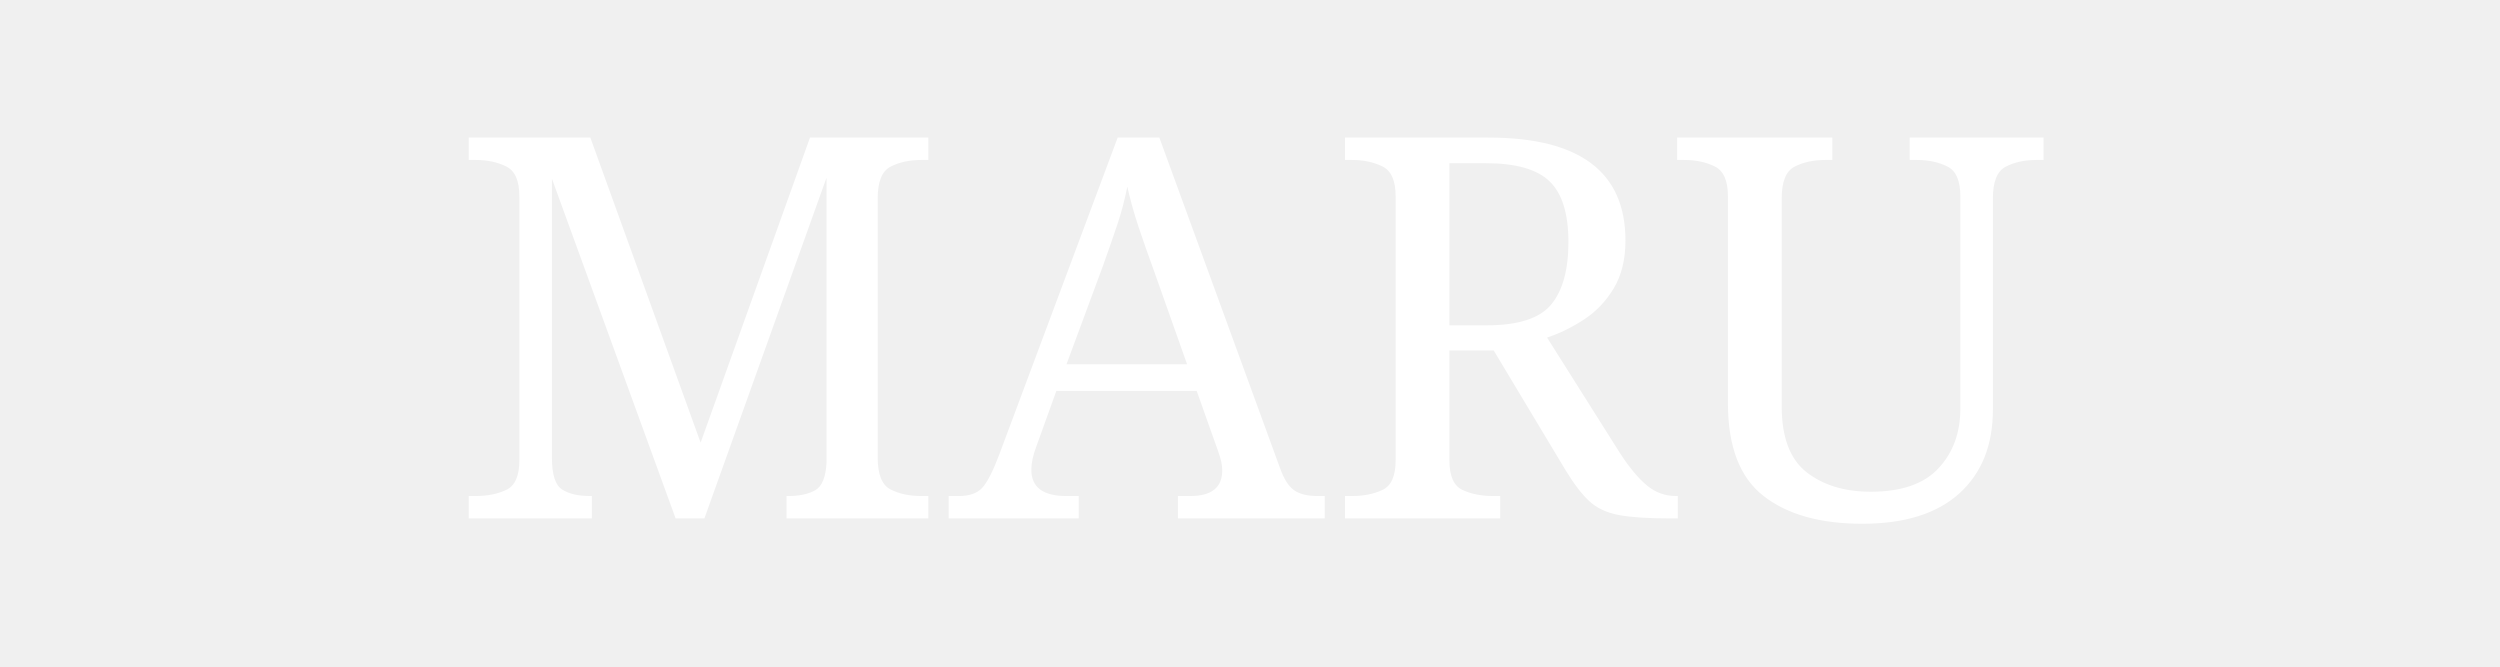
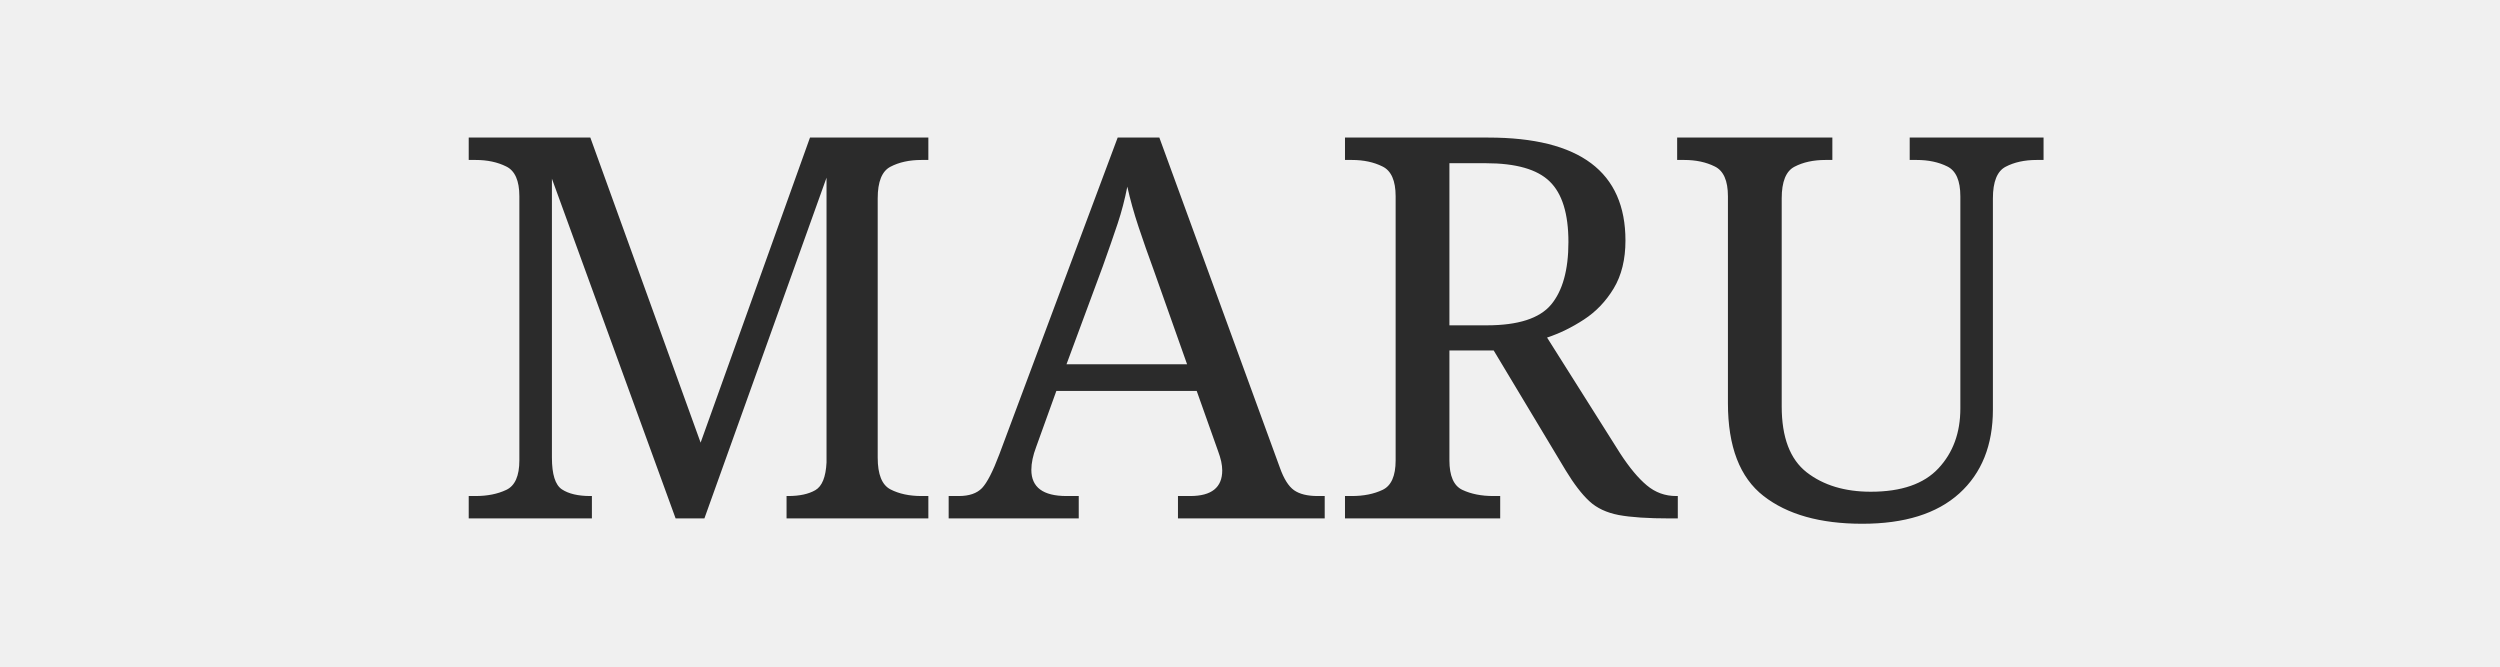
<svg xmlns="http://www.w3.org/2000/svg" viewBox="0 0 300 80">
-   <text x="50%" y="50%" font-family="Newsreader, serif" font-size="64" fill="#ffffff" text-anchor="middle" dominant-baseline="middle">
+   <text x="50%" y="50%" font-family="Grift, serif" font-size="64" fill="#2B2B2B" text-anchor="middle" dominant-baseline="middle">
    MARU
  </text>
</svg>
